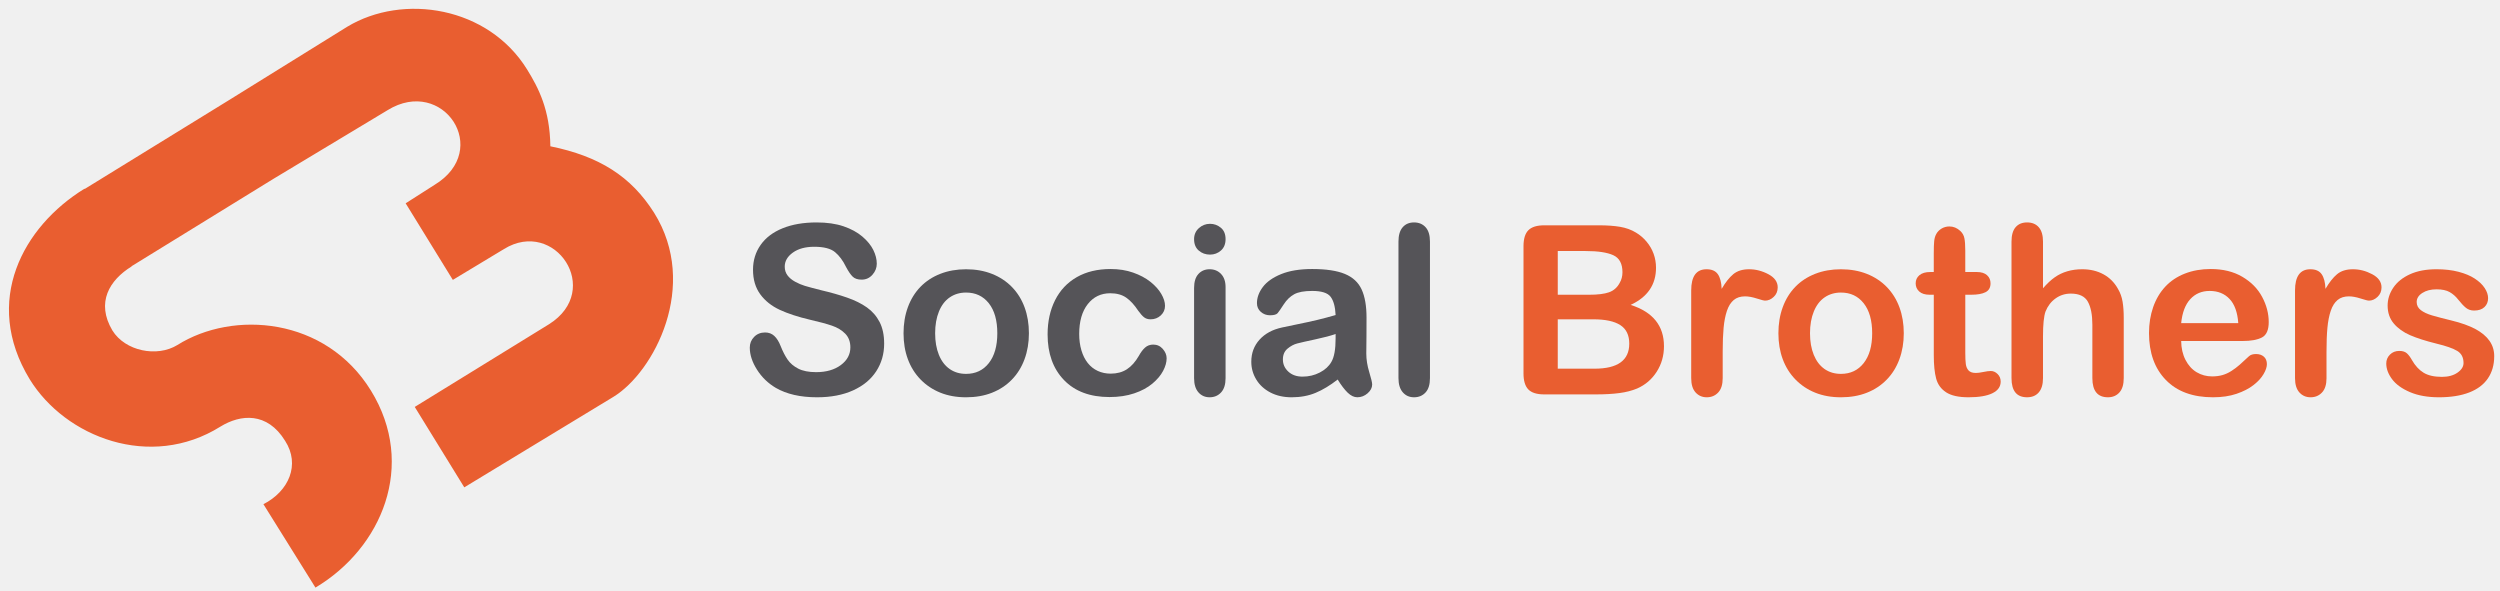
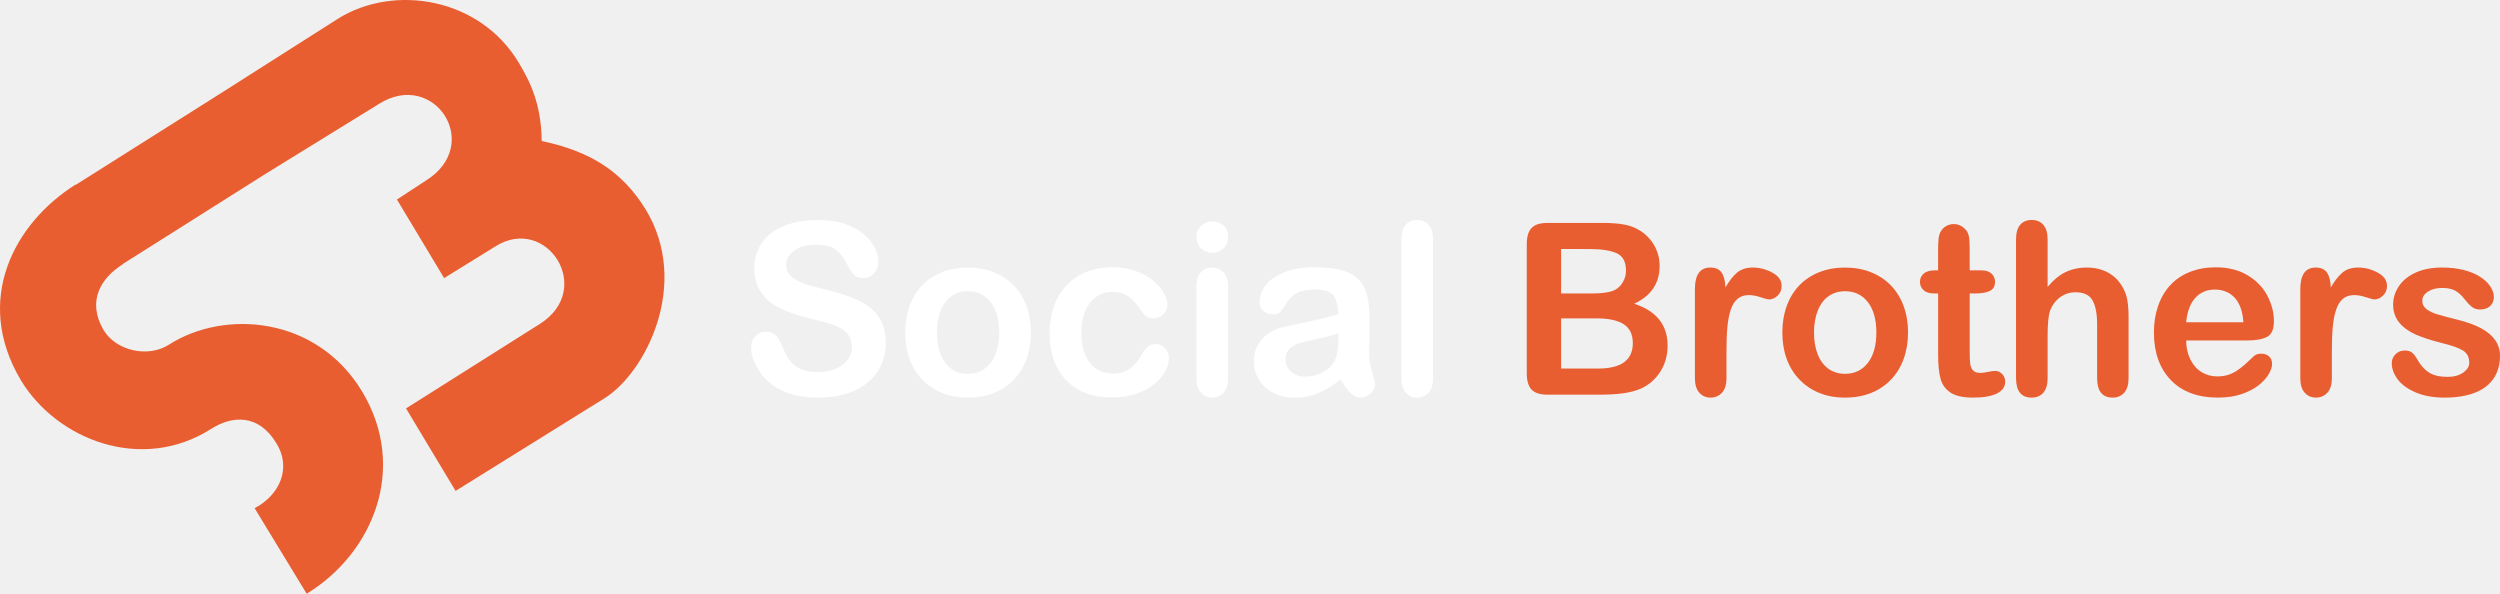
- <svg xmlns="http://www.w3.org/2000/svg" version="1.1" id="Laag_1" x="0px" y="0px" width="635px" height="150px" viewBox="93.445 222.14 635 150" enable-background="new 93.445 222.14 635 150" xml:space="preserve">
-   <g>
-     <g>
-       <path fill="#555458" d="M318.021,309.427c0,2.598-0.669,4.932-2.007,7.002c-1.338,2.07-3.296,3.691-5.874,4.863    c-2.578,1.172-5.635,1.758-9.17,1.758c-4.238,0-7.734-0.801-10.488-2.402c-1.953-1.152-3.541-2.689-4.761-4.613    c-1.221-1.924-1.831-3.795-1.831-5.611c0-1.055,0.366-1.957,1.099-2.709c0.733-0.752,1.665-1.129,2.798-1.129    c0.918,0,1.694,0.293,2.329,0.879c0.634,0.586,1.176,1.455,1.626,2.607c0.546,1.367,1.138,2.51,1.772,3.428    c0.634,0.918,1.528,1.676,2.681,2.271c1.152,0.596,2.666,0.895,4.541,0.895c2.578,0,4.673-0.602,6.284-1.803    s2.417-2.699,2.417-4.496c0-1.426-0.435-2.584-1.304-3.473c-0.869-0.889-1.992-1.566-3.369-2.035    c-1.377-0.471-3.218-0.969-5.522-1.494c-3.086-0.725-5.669-1.568-7.749-2.535s-3.731-2.285-4.951-3.955    c-1.221-1.67-1.831-3.745-1.831-6.226c0-2.363,0.645-4.463,1.934-6.299s3.154-3.247,5.596-4.233    c2.441-0.986,5.312-1.479,8.613-1.479c2.637,0,4.917,0.327,6.841,0.981c1.923,0.654,3.52,1.523,4.79,2.607    s2.197,2.222,2.783,3.413s0.879,2.354,0.879,3.486c0,1.035-0.366,1.968-1.099,2.798c-0.733,0.83-1.646,1.245-2.739,1.245    c-0.996,0-1.753-0.249-2.271-0.747s-1.08-1.313-1.685-2.446c-0.781-1.621-1.719-2.886-2.812-3.794    c-1.094-0.908-2.852-1.362-5.273-1.362c-2.246,0-4.058,0.493-5.435,1.479c-1.377,0.986-2.065,2.173-2.065,3.56    c0,0.859,0.234,1.602,0.703,2.227c0.469,0.625,1.113,1.162,1.934,1.611c0.821,0.449,1.65,0.801,2.49,1.055    c0.839,0.254,2.227,0.625,4.16,1.113c2.421,0.566,4.614,1.191,6.577,1.875c1.963,0.684,3.633,1.514,5.01,2.489    c1.377,0.977,2.451,2.213,3.223,3.707C317.636,305.427,318.021,307.259,318.021,309.427z" />
-       <path fill="#555458" d="M354.789,306.791c0,2.383-0.371,4.58-1.113,6.592c-0.743,2.012-1.816,3.74-3.223,5.186    c-1.407,1.445-3.086,2.555-5.039,3.324c-1.953,0.771-4.15,1.158-6.592,1.158c-2.422,0-4.6-0.391-6.533-1.172    s-3.608-1.898-5.024-3.354c-1.417-1.455-2.49-3.176-3.223-5.156c-0.733-1.982-1.099-4.176-1.099-6.578    c0-2.422,0.371-4.639,1.113-6.65c0.742-2.011,1.806-3.729,3.193-5.155c1.387-1.426,3.066-2.524,5.039-3.296    c1.973-0.771,4.15-1.157,6.533-1.157c2.421,0,4.619,0.391,6.592,1.172c1.973,0.781,3.662,1.895,5.068,3.34    c1.406,1.445,2.476,3.165,3.208,5.157S354.789,304.388,354.789,306.791z M346.762,306.791c0-3.262-0.718-5.801-2.153-7.617    s-3.365-2.725-5.786-2.725c-1.563,0-2.94,0.405-4.131,1.216c-1.191,0.81-2.109,2.007-2.754,3.589s-0.967,3.428-0.967,5.537    c0,2.09,0.317,3.916,0.952,5.479c0.634,1.562,1.542,2.76,2.725,3.59c1.182,0.828,2.573,1.244,4.175,1.244    c2.421,0,4.351-0.912,5.786-2.738S346.762,310.013,346.762,306.791z" />
-       <path fill="#555458" d="M389.77,313.148c0,0.994-0.298,2.061-0.894,3.191c-0.596,1.133-1.504,2.213-2.725,3.238    c-1.221,1.023-2.759,1.85-4.614,2.475s-3.945,0.939-6.27,0.939c-4.941,0-8.799-1.441-11.572-4.322s-4.16-6.742-4.16-11.586    c0-3.281,0.634-6.182,1.904-8.701c1.27-2.521,3.105-4.468,5.508-5.845c2.403-1.377,5.273-2.065,8.613-2.065    c2.07,0,3.97,0.303,5.698,0.908s3.193,1.387,4.395,2.344c1.202,0.957,2.119,1.978,2.754,3.062    c0.635,1.084,0.952,2.094,0.952,3.032c0,0.957-0.356,1.768-1.069,2.432s-1.577,0.996-2.593,0.996c-0.664,0-1.216-0.17-1.655-0.512    c-0.439-0.344-0.933-0.895-1.479-1.656c-0.977-1.484-1.997-2.598-3.062-3.339c-1.065-0.742-2.417-1.113-4.058-1.113    c-2.363,0-4.268,0.923-5.713,2.769c-1.445,1.846-2.168,4.369-2.168,7.572c0,1.504,0.186,2.887,0.557,4.146    c0.371,1.26,0.908,2.334,1.611,3.223s1.553,1.562,2.549,2.021s2.09,0.688,3.281,0.688c1.602,0,2.974-0.371,4.116-1.113    c1.142-0.74,2.153-1.875,3.032-3.396c0.488-0.898,1.016-1.604,1.582-2.109c0.566-0.508,1.26-0.762,2.08-0.762    c0.977,0,1.787,0.371,2.432,1.113C389.447,311.517,389.77,312.308,389.77,313.148z" />
-       <path fill="#555458" d="M400.785,286.81c-1.113,0-2.065-0.342-2.856-1.025c-0.791-0.683-1.187-1.65-1.187-2.9    c0-1.133,0.405-2.065,1.216-2.798s1.753-1.099,2.827-1.099c1.035,0,1.953,0.332,2.754,0.996c0.801,0.664,1.201,1.631,1.201,2.9    c0,1.23-0.391,2.192-1.172,2.886C402.787,286.464,401.859,286.81,400.785,286.81z M404.74,295.071v23.114    c0,1.604-0.381,2.812-1.143,3.635c-0.762,0.82-1.729,1.229-2.9,1.229c-1.171,0-2.124-0.42-2.856-1.26    c-0.732-0.84-1.099-2.041-1.099-3.604v-22.881c0-1.582,0.366-2.773,1.099-3.574c0.733-0.801,1.685-1.201,2.856-1.201    c1.171,0,2.139,0.4,2.9,1.201C404.358,292.531,404.74,293.646,404.74,295.071z" />
-       <path fill="#555458" d="M433.216,318.539c-1.934,1.504-3.803,2.631-5.609,3.383s-3.832,1.129-6.078,1.129    c-2.052,0-3.854-0.406-5.406-1.217c-1.552-0.811-2.749-1.908-3.589-3.295c-0.84-1.387-1.26-2.891-1.26-4.512    c0-2.189,0.693-4.055,2.08-5.598s3.291-2.578,5.713-3.104c0.508-0.117,1.768-0.381,3.778-0.791    c2.012-0.41,3.736-0.787,5.172-1.129s2.992-0.756,4.674-1.244c-0.1-2.109-0.523-3.658-1.275-4.645s-2.309-1.479-4.672-1.479    c-2.031,0-3.561,0.283-4.586,0.85c-1.025,0.567-1.904,1.416-2.637,2.549s-1.25,1.881-1.553,2.24    c-0.303,0.361-0.952,0.543-1.948,0.543c-0.898,0-1.675-0.289-2.329-0.863c-0.654-0.576-0.981-1.314-0.981-2.213    c0-1.406,0.498-2.773,1.494-4.102s2.549-2.422,4.658-3.281c2.109-0.859,4.735-1.289,7.882-1.289c3.516,0,6.279,0.415,8.291,1.245    c2.012,0.83,3.432,2.144,4.262,3.94c0.83,1.796,1.246,4.18,1.246,7.147c0,1.875-0.006,3.469-0.016,4.775    c-0.01,1.309-0.023,2.764-0.043,4.365c0,1.504,0.248,3.07,0.746,4.701c0.498,1.633,0.746,2.682,0.746,3.15    c0,0.82-0.385,1.566-1.156,2.24s-1.646,1.012-2.621,1.012c-0.82,0-1.631-0.387-2.434-1.158    C434.964,321.121,434.115,320.003,433.216,318.539z M432.689,306.966c-1.172,0.43-2.877,0.883-5.111,1.361    c-2.236,0.479-3.785,0.83-4.645,1.055c-0.859,0.227-1.68,0.664-2.461,1.318c-0.781,0.654-1.172,1.566-1.172,2.74    c0,1.211,0.459,2.24,1.377,3.09c0.918,0.85,2.12,1.273,3.604,1.273c1.582,0,3.043-0.346,4.381-1.039s2.318-1.588,2.943-2.682    c0.723-1.211,1.084-3.203,1.084-5.977V306.966L432.689,306.966z" />
-       <path fill="#555458" d="M448.656,318.187v-34.688c0-1.602,0.355-2.812,1.068-3.633c0.715-0.821,1.676-1.23,2.887-1.23    s2.188,0.405,2.93,1.216s1.113,2.026,1.113,3.647v34.688c0,1.621-0.375,2.838-1.127,3.646c-0.752,0.811-1.725,1.217-2.916,1.217    c-1.172,0-2.123-0.42-2.855-1.26S448.656,319.75,448.656,318.187z" />
-       <path fill="#E95E30" d="M498.812,322.318h-13.125c-1.895,0-3.246-0.426-4.059-1.275c-0.811-0.848-1.215-2.201-1.215-4.057V284.7    c0-1.895,0.414-3.257,1.244-4.087c0.83-0.83,2.174-1.245,4.027-1.245h13.916c2.053,0,3.828,0.127,5.332,0.381    s2.854,0.742,4.043,1.465c1.018,0.605,1.914,1.372,2.695,2.3c0.781,0.928,1.377,1.953,1.787,3.076s0.615,2.31,0.615,3.56    c0,4.297-2.148,7.441-6.445,9.434c5.646,1.797,8.467,5.293,8.467,10.488c0,2.402-0.615,4.564-1.846,6.488    c-1.23,1.926-2.891,3.346-4.98,4.264c-1.309,0.547-2.811,0.934-4.512,1.158C503.058,322.205,501.078,322.318,498.812,322.318z     M489.115,285.901v11.104h7.969c2.168,0,3.844-0.205,5.025-0.615c1.18-0.41,2.084-1.191,2.709-2.344    c0.488-0.82,0.732-1.738,0.732-2.754c0-2.168-0.771-3.608-2.314-4.321c-1.543-0.713-3.896-1.069-7.061-1.069L489.115,285.901    L489.115,285.901z M498.167,303.246h-9.053v12.539h9.346c5.879,0,8.818-2.119,8.818-6.357c0-2.168-0.762-3.74-2.285-4.717    S501.195,303.246,498.167,303.246z" />
-       <path fill="#E95E30" d="M531.009,311.507v6.68c0,1.621-0.381,2.838-1.143,3.646c-0.762,0.811-1.729,1.217-2.9,1.217    c-1.15,0-2.1-0.41-2.842-1.23s-1.113-2.031-1.113-3.633v-22.266c0-3.594,1.299-5.391,3.896-5.391c1.328,0,2.285,0.42,2.871,1.26    s0.908,2.08,0.967,3.721c0.957-1.641,1.938-2.881,2.943-3.721c1.008-0.84,2.35-1.26,4.029-1.26c1.678,0,3.311,0.42,4.893,1.26    s2.373,1.953,2.373,3.34c0,0.977-0.338,1.782-1.012,2.417c-0.674,0.634-1.4,0.953-2.182,0.953c-0.293,0-1.002-0.182-2.125-0.542    c-1.123-0.361-2.113-0.542-2.973-0.542c-1.174,0-2.131,0.308-2.871,0.922c-0.742,0.615-1.318,1.529-1.73,2.74    c-0.41,1.211-0.691,2.65-0.85,4.32C531.085,307.068,531.009,309.103,531.009,311.507z" />
-       <path fill="#E95E30" d="M577.005,306.791c0,2.383-0.371,4.58-1.113,6.592c-0.74,2.012-1.814,3.74-3.223,5.186    c-1.406,1.445-3.086,2.555-5.039,3.324c-1.953,0.771-4.15,1.158-6.592,1.158c-2.422,0-4.6-0.391-6.533-1.172    c-1.932-0.781-3.607-1.898-5.023-3.354s-2.49-3.176-3.223-5.156c-0.732-1.982-1.1-4.176-1.1-6.578c0-2.422,0.371-4.639,1.113-6.65    c0.742-2.01,1.807-3.729,3.193-5.155c1.385-1.426,3.066-2.524,5.039-3.296s4.15-1.157,6.533-1.157    c2.422,0,4.619,0.391,6.592,1.172c1.973,0.781,3.662,1.895,5.068,3.34c1.404,1.445,2.475,3.165,3.207,5.157    S577.005,304.388,577.005,306.791z M568.978,306.791c0-3.262-0.717-5.801-2.152-7.617s-3.363-2.725-5.785-2.725    c-1.562,0-2.939,0.405-4.131,1.216c-1.193,0.81-2.109,2.007-2.754,3.589c-0.646,1.582-0.969,3.428-0.969,5.537    c0,2.09,0.318,3.916,0.953,5.479s1.543,2.76,2.725,3.59c1.182,0.828,2.572,1.244,4.176,1.244c2.422,0,4.35-0.912,5.785-2.738    S568.978,310.013,568.978,306.791z" />
-       <path fill="#E95E30" d="M583.744,291.233h0.879v-4.805c0-1.289,0.035-2.3,0.104-3.032s0.26-1.362,0.57-1.89    c0.312-0.547,0.762-0.991,1.35-1.333c0.586-0.342,1.238-0.513,1.963-0.513c1.016,0,1.934,0.381,2.754,1.143    c0.547,0.508,0.893,1.128,1.039,1.86s0.221,1.772,0.221,3.12v5.449h2.93c1.133,0,1.996,0.269,2.594,0.806    c0.596,0.537,0.893,1.226,0.893,2.065c0,1.074-0.424,1.826-1.273,2.256s-2.064,0.645-3.646,0.645h-1.494v14.707    c0,1.25,0.043,2.213,0.131,2.887s0.322,1.221,0.703,1.641s1.002,0.631,1.861,0.631c0.469,0,1.104-0.084,1.902-0.25    c0.801-0.166,1.428-0.248,1.875-0.248c0.646,0,1.227,0.258,1.744,0.775s0.775,1.156,0.775,1.92c0,1.287-0.703,2.273-2.109,2.959    c-1.406,0.684-3.428,1.023-6.062,1.023c-2.5,0-4.396-0.42-5.686-1.26s-2.133-2.002-2.533-3.486    c-0.4-1.482-0.602-3.467-0.602-5.945v-15.353h-1.055c-1.152,0-2.031-0.273-2.637-0.82s-0.908-1.24-0.908-2.08    s0.316-1.528,0.951-2.065C581.613,291.502,582.533,291.233,583.744,291.233z" />
-       <path fill="#E95E30" d="M612.367,283.499v11.865c1.016-1.172,2.008-2.1,2.975-2.783s2.035-1.196,3.207-1.538    s2.434-0.513,3.779-0.513c2.031,0,3.834,0.43,5.406,1.289c1.57,0.859,2.807,2.109,3.705,3.75c0.566,0.957,0.947,2.026,1.143,3.208    c0.197,1.182,0.293,2.545,0.293,4.088v15.32c0,1.604-0.365,2.812-1.098,3.635c-0.734,0.82-1.705,1.229-2.916,1.229    c-2.637,0-3.955-1.621-3.955-4.863v-13.506c0-2.559-0.381-4.525-1.143-5.902s-2.207-2.065-4.336-2.065    c-1.426,0-2.711,0.405-3.854,1.216c-1.143,0.812-1.996,1.919-2.562,3.326c-0.43,1.191-0.645,3.311-0.645,6.357v10.574    c0,1.582-0.357,2.789-1.07,3.619s-1.703,1.244-2.973,1.244c-2.639,0-3.955-1.621-3.955-4.863v-34.687    c0-1.621,0.346-2.837,1.039-3.647s1.666-1.216,2.916-1.216c1.27,0,2.26,0.41,2.973,1.23    C612.009,280.685,612.367,281.897,612.367,283.499z" />
-       <path fill="#E95E30" d="M663.109,308.753h-15.645c0.02,1.816,0.385,3.418,1.098,4.805c0.715,1.387,1.66,2.432,2.844,3.135    c1.182,0.703,2.484,1.055,3.91,1.055c0.957,0,1.83-0.111,2.621-0.336c0.791-0.227,1.559-0.576,2.301-1.055    c0.742-0.48,1.426-0.992,2.051-1.539s1.436-1.289,2.432-2.227c0.41-0.352,0.996-0.527,1.758-0.527c0.82,0,1.484,0.225,1.992,0.674    s0.764,1.084,0.764,1.904c0,0.723-0.283,1.566-0.852,2.533c-0.566,0.967-1.42,1.896-2.562,2.783    c-1.143,0.889-2.578,1.627-4.307,2.213s-3.717,0.879-5.963,0.879c-5.137,0-9.131-1.465-11.98-4.395    c-2.852-2.932-4.277-6.904-4.277-11.924c0-2.363,0.352-4.557,1.055-6.578c0.703-2.021,1.729-3.755,3.076-5.2    c1.348-1.445,3.008-2.554,4.98-3.325c1.971-0.771,4.16-1.157,6.561-1.157c3.125,0,5.807,0.659,8.043,1.978    c2.236,1.319,3.91,3.022,5.023,5.111c1.113,2.09,1.67,4.219,1.67,6.387c0,2.012-0.576,3.314-1.729,3.912    C666.82,308.457,665.199,308.753,663.109,308.753z M647.464,304.212h14.502c-0.193-2.734-0.932-4.781-2.211-6.138    c-1.279-1.358-2.965-2.036-5.055-2.036c-1.992,0-3.627,0.688-4.906,2.064C648.515,299.48,647.738,301.517,647.464,304.212z" />
-       <path fill="#E95E30" d="M684.378,311.507v6.68c0,1.621-0.381,2.838-1.143,3.646c-0.762,0.811-1.729,1.217-2.9,1.217    c-1.152,0-2.1-0.41-2.842-1.23s-1.113-2.031-1.113-3.633v-22.266c0-3.594,1.299-5.391,3.896-5.391c1.328,0,2.285,0.42,2.871,1.26    s0.908,2.08,0.967,3.721c0.957-1.641,1.938-2.881,2.943-3.721s2.35-1.26,4.029-1.26c1.678,0,3.311,0.42,4.893,1.26    s2.373,1.953,2.373,3.34c0,0.977-0.338,1.782-1.012,2.417c-0.674,0.634-1.4,0.953-2.182,0.953c-0.293,0-1.002-0.182-2.125-0.542    c-1.123-0.361-2.113-0.542-2.975-0.542c-1.172,0-2.129,0.308-2.869,0.922c-0.742,0.615-1.318,1.529-1.73,2.74    c-0.41,1.211-0.693,2.65-0.85,4.32S684.378,309.103,684.378,311.507z" />
-       <path fill="#E95E30" d="M726.976,312.591c0,2.207-0.535,4.096-1.609,5.668s-2.662,2.766-4.762,3.574    c-2.1,0.811-4.652,1.217-7.66,1.217c-2.871,0-5.332-0.439-7.385-1.318c-2.051-0.879-3.562-1.979-4.541-3.297    c-0.977-1.316-1.465-2.641-1.465-3.969c0-0.879,0.312-1.631,0.939-2.256c0.625-0.625,1.416-0.938,2.373-0.938    c0.84,0,1.482,0.203,1.934,0.613c0.449,0.41,0.879,0.986,1.289,1.73c0.82,1.426,1.801,2.49,2.943,3.191    c1.143,0.703,2.699,1.057,4.674,1.057c1.602,0,2.914-0.357,3.939-1.07s1.537-1.527,1.537-2.445c0-1.406-0.531-2.432-1.596-3.076    c-1.066-0.645-2.818-1.26-5.26-1.846c-2.754-0.684-4.994-1.4-6.725-2.152c-1.729-0.754-3.109-1.744-4.145-2.975    c-1.037-1.23-1.553-2.744-1.553-4.541c0-1.602,0.479-3.115,1.436-4.542c0.957-1.426,2.367-2.562,4.232-3.413    s4.115-1.274,6.754-1.274c2.068,0,3.93,0.215,5.58,0.645c1.65,0.43,3.027,1.006,4.131,1.729c1.104,0.723,1.943,1.523,2.52,2.402    c0.578,0.879,0.865,1.738,0.865,2.578c0,0.917-0.309,1.669-0.924,2.255s-1.488,0.881-2.621,0.881c-0.82,0-1.52-0.234-2.096-0.703    c-0.576-0.471-1.234-1.172-1.979-2.109c-0.604-0.781-1.316-1.406-2.139-1.875c-0.82-0.469-1.934-0.703-3.34-0.703    c-1.445,0-2.646,0.308-3.604,0.923c-0.959,0.615-1.436,1.381-1.436,2.3c0,0.84,0.352,1.527,1.055,2.064s1.65,0.982,2.842,1.334    s2.832,0.781,4.922,1.289c2.48,0.605,4.508,1.328,6.078,2.168c1.572,0.84,2.766,1.83,3.574,2.973    C726.568,309.826,726.976,311.126,726.976,312.591z" />
+ <svg xmlns="http://www.w3.org/2000/svg" width="240px" height="57px" viewBox="0 0 240 57" version="1.1">
+   <g id="Page-1" stroke="none" stroke-width="1" fill="none" fill-rule="evenodd">
+     <g id="Home" transform="translate(-162, -32)" fill-rule="nonzero">
+       <g id="logo" transform="translate(162, 32)">
+         <g id="Group" transform="translate(72.10077, 21.11744)">
+           <path d="M12.933,11.822 C12.933,12.82 12.68,13.716 12.173,14.511 C11.666,15.306 10.924,15.928 9.947,16.378 C8.97,16.828 7.812,17.053 6.472,17.053 C4.866,17.053 3.541,16.745 2.498,16.131 C1.758,15.688 1.156,15.098 0.694,14.36 C0.231,13.621 2.27382291e-13,12.902 2.27382291e-13,12.205 C2.27382291e-13,11.8 0.139,11.454 0.416,11.165 C0.694,10.876 1.047,10.732 1.477,10.732 C1.825,10.732 2.119,10.844 2.359,11.069 C2.599,11.294 2.805,11.628 2.975,12.07 C3.182,12.595 3.407,13.034 3.647,13.386 C3.887,13.739 4.226,14.03 4.663,14.258 C5.099,14.487 5.673,14.602 6.383,14.602 C7.36,14.602 8.154,14.371 8.765,13.91 C9.375,13.448 9.681,12.873 9.681,12.183 C9.681,11.636 9.516,11.191 9.186,10.85 C8.857,10.508 8.432,10.249 7.91,10.068 C7.388,9.888 6.69,9.696 5.817,9.495 C4.648,9.216 3.669,8.893 2.881,8.522 C2.093,8.15 1.467,7.644 1.005,7.003 C0.542,6.362 0.311,5.565 0.311,4.612 C0.311,3.705 0.556,2.899 1.044,2.194 C1.532,1.489 2.239,0.947 3.164,0.569 C4.089,0.19 5.177,0.001 6.428,0.001 C7.427,0.001 8.291,0.126 9.02,0.377 C9.749,0.629 10.354,0.962 10.836,1.378 C11.317,1.795 11.668,2.232 11.89,2.689 C12.112,3.146 12.223,3.593 12.223,4.027 C12.223,4.425 12.085,4.783 11.807,5.102 C11.529,5.42 11.183,5.58 10.769,5.58 C10.391,5.58 10.105,5.484 9.908,5.293 C9.712,5.102 9.499,4.789 9.27,4.354 C8.974,3.731 8.618,3.246 8.204,2.897 C7.79,2.548 7.124,2.374 6.206,2.374 C5.355,2.374 4.668,2.563 4.147,2.942 C3.625,3.32 3.364,3.776 3.364,4.309 C3.364,4.639 3.453,4.924 3.631,5.164 C3.808,5.404 4.052,5.61 4.363,5.782 C4.674,5.955 4.989,6.09 5.307,6.187 C5.625,6.285 6.151,6.427 6.883,6.615 C7.801,6.832 8.632,7.072 9.376,7.335 C10.119,7.597 10.752,7.916 11.274,8.29 C11.796,8.666 12.203,9.14 12.495,9.714 C12.787,10.287 12.933,10.99 12.933,11.822 Z" id="Path" fill="#FFFFFF" />
+           <path d="M26.866,10.81 C26.866,11.725 26.725,12.569 26.444,13.341 C26.163,14.114 25.756,14.777 25.223,15.333 C24.69,15.887 24.053,16.314 23.313,16.609 C22.573,16.905 21.741,17.053 20.815,17.053 C19.898,17.053 19.072,16.903 18.34,16.603 C17.607,16.304 16.973,15.875 16.436,15.316 C15.899,14.757 15.493,14.096 15.215,13.336 C14.937,12.575 14.798,11.733 14.798,10.81 C14.798,9.88 14.939,9.029 15.22,8.257 C15.501,7.485 15.905,6.825 16.43,6.278 C16.956,5.73 17.592,5.309 18.34,5.012 C19.087,4.716 19.912,4.568 20.815,4.568 C21.732,4.568 22.565,4.718 23.313,5.018 C24.061,5.318 24.701,5.746 25.233,6.3 C25.766,6.855 26.172,7.516 26.449,8.28 C26.726,9.045 26.866,9.888 26.866,10.81 Z M23.824,10.81 C23.824,9.558 23.552,8.583 23.008,7.886 C22.465,7.188 21.733,6.839 20.816,6.839 C20.224,6.839 19.702,6.995 19.25,7.306 C18.799,7.617 18.451,8.077 18.207,8.684 C17.962,9.292 17.84,10.001 17.84,10.81 C17.84,11.613 17.961,12.314 18.201,12.914 C18.441,13.514 18.786,13.974 19.234,14.292 C19.682,14.61 20.209,14.77 20.816,14.77 C21.733,14.77 22.465,14.42 23.008,13.719 C23.552,13.018 23.824,12.047 23.824,10.81 Z" id="Shape" fill="#FFFFFF" />
+           <path d="M40.121,13.251 C40.121,13.633 40.008,14.042 39.783,14.476 C39.557,14.911 39.213,15.326 38.75,15.72 C38.287,16.112 37.704,16.43 37.002,16.67 C36.299,16.91 35.507,17.03 34.626,17.03 C32.753,17.03 31.291,16.477 30.241,15.371 C29.19,14.265 28.664,12.782 28.664,10.922 C28.664,9.663 28.905,8.549 29.386,7.582 C29.867,6.614 30.562,5.866 31.473,5.337 C32.383,4.809 33.471,4.545 34.737,4.545 C35.521,4.545 36.241,4.661 36.896,4.893 C37.551,5.125 38.106,5.426 38.561,5.793 C39.017,6.161 39.364,6.553 39.605,6.969 C39.845,7.385 39.966,7.773 39.966,8.133 C39.966,8.5 39.831,8.812 39.56,9.067 C39.29,9.322 38.963,9.449 38.578,9.449 C38.326,9.449 38.117,9.384 37.951,9.253 C37.784,9.12 37.597,8.909 37.39,8.617 C37.02,8.047 36.634,7.619 36.23,7.335 C35.826,7.05 35.314,6.907 34.692,6.907 C33.797,6.907 33.075,7.262 32.527,7.971 C31.98,8.679 31.706,9.648 31.706,10.878 C31.706,11.455 31.776,11.986 31.917,12.47 C32.058,12.954 32.261,13.366 32.527,13.707 C32.794,14.049 33.116,14.307 33.493,14.483 C33.871,14.659 34.285,14.747 34.737,14.747 C35.344,14.747 35.864,14.605 36.296,14.32 C36.729,14.036 37.112,13.6 37.445,13.016 C37.63,12.671 37.83,12.4 38.045,12.206 C38.259,12.011 38.522,11.914 38.833,11.914 C39.203,11.914 39.51,12.056 39.754,12.341 C39.999,12.625 40.121,12.929 40.121,13.251 Z" id="Path" fill="#FFFFFF" />
+           <path d="M44.295,3.138 C43.873,3.138 43.513,3.007 43.213,2.745 C42.913,2.483 42.763,2.111 42.763,1.631 C42.763,1.196 42.917,0.839 43.224,0.557 C43.531,0.276 43.888,0.135 44.295,0.135 C44.687,0.135 45.035,0.263 45.339,0.518 C45.642,0.773 45.794,1.144 45.794,1.631 C45.794,2.103 45.646,2.473 45.35,2.739 C45.054,3.006 44.702,3.138 44.295,3.138 Z M45.794,6.31 L45.794,15.185 C45.794,15.801 45.649,16.265 45.361,16.581 C45.072,16.896 44.706,17.053 44.262,17.053 C43.818,17.053 43.457,16.891 43.18,16.569 C42.902,16.246 42.763,15.785 42.763,15.185 L42.763,6.4 C42.763,5.792 42.902,5.335 43.18,5.028 C43.457,4.72 43.818,4.566 44.262,4.566 C44.706,4.566 45.072,4.72 45.361,5.028 C45.649,5.335 45.794,5.763 45.794,6.31 Z" id="Shape" fill="#FFFFFF" />
+           <path d="M56.584,15.321 C55.851,15.898 55.143,16.331 54.459,16.62 C53.775,16.909 53.007,17.053 52.156,17.053 C51.378,17.053 50.695,16.898 50.107,16.586 C49.519,16.275 49.066,15.854 48.747,15.321 C48.429,14.788 48.27,14.211 48.27,13.589 C48.27,12.748 48.532,12.032 49.058,11.439 C49.584,10.847 50.305,10.449 51.223,10.247 C51.415,10.202 51.893,10.101 52.654,9.944 C53.417,9.786 54.07,9.642 54.614,9.51 C55.158,9.379 55.748,9.22 56.385,9.033 C56.347,8.223 56.187,7.628 55.902,7.249 C55.617,6.87 55.027,6.681 54.132,6.681 C53.362,6.681 52.783,6.79 52.394,7.008 C52.006,7.225 51.673,7.551 51.395,7.986 C51.117,8.421 50.921,8.709 50.806,8.846 C50.692,8.985 50.446,9.055 50.068,9.055 C49.728,9.055 49.434,8.944 49.186,8.723 C48.938,8.502 48.814,8.219 48.814,7.874 C48.814,7.334 49.003,6.809 49.38,6.299 C49.757,5.789 50.346,5.369 51.145,5.039 C51.944,4.709 52.939,4.544 54.132,4.544 C55.464,4.544 56.511,4.703 57.274,5.022 C58.036,5.341 58.574,5.845 58.889,6.535 C59.203,7.225 59.361,8.14 59.361,9.279 C59.361,9.999 59.358,10.611 59.355,11.112 C59.351,11.615 59.346,12.174 59.338,12.788 C59.338,13.366 59.432,13.967 59.621,14.593 C59.81,15.22 59.904,15.623 59.904,15.803 C59.904,16.118 59.758,16.404 59.466,16.663 C59.174,16.922 58.842,17.051 58.473,17.051 C58.162,17.051 57.855,16.903 57.55,16.607 C57.247,16.312 56.925,15.883 56.584,15.321 Z M56.385,10.877 C55.941,11.043 55.294,11.217 54.448,11.4 C53.601,11.584 53.014,11.719 52.688,11.805 C52.362,11.892 52.051,12.06 51.755,12.311 C51.459,12.562 51.311,12.912 51.311,13.363 C51.311,13.828 51.485,14.223 51.833,14.55 C52.181,14.876 52.636,15.038 53.199,15.038 C53.798,15.038 54.352,14.906 54.859,14.639 C55.366,14.373 55.737,14.03 55.974,13.61 C56.248,13.145 56.385,12.38 56.385,11.315 L56.385,10.877 L56.385,10.877 Z" id="Shape" fill="#FFFFFF" />
+           <path d="M62.435,15.186 L62.435,1.867 C62.435,1.252 62.57,0.787 62.84,0.472 C63.111,0.157 63.475,0 63.934,0 C64.393,0 64.763,0.156 65.044,0.467 C65.325,0.778 65.466,1.245 65.466,1.867 L65.466,15.186 C65.466,15.808 65.324,16.276 65.039,16.586 C64.754,16.897 64.385,17.053 63.934,17.053 C63.49,17.053 63.129,16.892 62.852,16.569 C62.574,16.247 62.435,15.786 62.435,15.186 Z" id="Path" fill="#FFFFFF" />
+           <path d="M81.441,16.772 L76.467,16.772 C75.749,16.772 75.237,16.608 74.929,16.282 C74.622,15.957 74.469,15.437 74.469,14.725 L74.469,2.328 C74.469,1.601 74.626,1.078 74.94,0.759 C75.255,0.44 75.764,0.281 76.466,0.281 L81.739,0.281 C82.517,0.281 83.19,0.33 83.76,0.427 C84.33,0.525 84.841,0.712 85.292,0.99 C85.678,1.222 86.017,1.517 86.313,1.873 C86.609,2.229 86.835,2.623 86.99,3.054 C87.146,3.485 87.223,3.941 87.223,4.421 C87.223,6.071 86.409,7.278 84.781,8.043 C86.92,8.733 87.989,10.075 87.989,12.07 C87.989,12.992 87.756,13.822 87.29,14.561 C86.824,15.301 86.194,15.846 85.403,16.198 C84.907,16.408 84.338,16.557 83.693,16.643 C83.05,16.729 82.299,16.772 81.441,16.772 Z M77.766,2.789 L77.766,7.053 L80.786,7.053 C81.607,7.053 82.243,6.974 82.69,6.817 C83.137,6.659 83.48,6.359 83.717,5.917 C83.901,5.602 83.994,5.249 83.994,4.859 C83.994,4.027 83.702,3.474 83.117,3.2 C82.532,2.927 81.641,2.79 80.441,2.79 L77.766,2.789 L77.766,2.789 Z M81.196,9.449 L77.766,9.449 L77.766,14.264 L81.307,14.264 C83.535,14.264 84.649,13.45 84.649,11.823 C84.649,10.99 84.36,10.387 83.783,10.012 C83.206,9.637 82.344,9.449 81.196,9.449 Z" id="Shape" fill="#E95E30" />
+           <path d="M93.641,12.621 L93.641,15.186 C93.641,15.808 93.497,16.276 93.208,16.586 C92.919,16.897 92.553,17.053 92.109,17.053 C91.673,17.053 91.313,16.896 91.032,16.581 C90.751,16.266 90.61,15.801 90.61,15.186 L90.61,6.637 C90.61,5.257 91.103,4.567 92.087,4.567 C92.59,4.567 92.953,4.728 93.175,5.051 C93.397,5.373 93.519,5.849 93.541,6.479 C93.904,5.849 94.276,5.373 94.656,5.051 C95.038,4.728 95.547,4.567 96.183,4.567 C96.819,4.567 97.438,4.728 98.037,5.051 C98.637,5.373 98.936,5.8 98.936,6.333 C98.936,6.708 98.808,7.017 98.553,7.261 C98.297,7.504 98.022,7.627 97.726,7.627 C97.615,7.627 97.346,7.557 96.921,7.419 C96.495,7.28 96.12,7.211 95.794,7.211 C95.349,7.211 94.987,7.329 94.706,7.565 C94.425,7.801 94.207,8.152 94.051,8.617 C93.895,9.082 93.789,9.634 93.729,10.275 C93.67,10.917 93.641,11.698 93.641,12.621 Z" id="Path" fill="#E95E30" />
+           <path d="M111.071,10.81 C111.071,11.725 110.93,12.569 110.649,13.341 C110.368,14.114 109.961,14.777 109.427,15.333 C108.895,15.887 108.258,16.314 107.518,16.609 C106.778,16.905 105.945,17.053 105.02,17.053 C104.102,17.053 103.277,16.903 102.545,16.603 C101.812,16.304 101.178,15.875 100.641,15.316 C100.105,14.757 99.698,14.096 99.42,13.336 C99.142,12.575 99.003,11.733 99.003,10.81 C99.003,9.88 99.144,9.029 99.425,8.257 C99.706,7.485 100.11,6.825 100.635,6.278 C101.16,5.73 101.797,5.309 102.544,5.012 C103.292,4.716 104.117,4.568 105.02,4.568 C105.937,4.568 106.77,4.718 107.518,5.018 C108.265,5.318 108.905,5.746 109.438,6.3 C109.97,6.855 110.376,7.516 110.653,8.28 C110.931,9.045 111.071,9.888 111.071,10.81 Z M108.029,10.81 C108.029,9.558 107.757,8.583 107.213,7.886 C106.67,7.188 105.939,6.839 105.021,6.839 C104.429,6.839 103.908,6.995 103.456,7.306 C103.004,7.617 102.657,8.077 102.412,8.684 C102.168,9.292 102.045,10.001 102.045,10.81 C102.045,11.613 102.166,12.314 102.406,12.914 C102.647,13.514 102.991,13.974 103.439,14.292 C103.887,14.61 104.413,14.77 105.021,14.77 C105.939,14.77 106.67,14.42 107.213,13.719 C107.757,13.018 108.029,12.047 108.029,10.81 Z" id="Shape" fill="#E95E30" />
+           <path d="M113.624,4.837 L113.957,4.837 L113.957,2.992 C113.957,2.497 113.97,2.109 113.997,1.828 C114.023,1.547 114.095,1.305 114.213,1.102 C114.331,0.892 114.501,0.721 114.724,0.59 C114.946,0.459 115.193,0.393 115.468,0.393 C115.853,0.393 116.201,0.539 116.512,0.832 C116.719,1.027 116.85,1.265 116.905,1.546 C116.961,1.827 116.989,2.227 116.989,2.744 L116.989,4.836 L118.099,4.836 C118.529,4.836 118.856,4.94 119.082,5.146 C119.308,5.352 119.421,5.617 119.421,5.939 C119.421,6.351 119.26,6.64 118.938,6.805 C118.617,6.97 118.156,7.053 117.557,7.053 L116.991,7.053 L116.991,12.699 C116.991,13.179 117.007,13.549 117.04,13.808 C117.074,14.067 117.162,14.277 117.307,14.438 C117.451,14.599 117.686,14.68 118.012,14.68 C118.189,14.68 118.43,14.648 118.732,14.584 C119.036,14.52 119.274,14.489 119.443,14.489 C119.688,14.489 119.908,14.588 120.104,14.787 C120.3,14.985 120.398,15.23 120.398,15.524 C120.398,16.018 120.131,16.396 119.598,16.66 C119.066,16.922 118.299,17.053 117.301,17.053 C116.354,17.053 115.635,16.891 115.147,16.569 C114.658,16.246 114.338,15.8 114.187,15.23 C114.035,14.661 113.959,13.899 113.959,12.948 L113.959,7.053 L113.559,7.053 C113.122,7.053 112.789,6.948 112.56,6.738 C112.33,6.528 112.216,6.262 112.216,5.939 C112.216,5.617 112.335,5.353 112.576,5.147 C112.817,4.94 113.165,4.837 113.624,4.837 Z" id="Path" fill="#E95E30" />
+           <path d="M124.47,1.867 L124.47,6.423 C124.855,5.973 125.231,5.617 125.598,5.354 C125.964,5.092 126.369,4.895 126.813,4.764 C127.257,4.632 127.735,4.567 128.245,4.567 C129.014,4.567 129.698,4.732 130.293,5.062 C130.888,5.392 131.357,5.871 131.697,6.502 C131.912,6.869 132.056,7.279 132.13,7.733 C132.205,8.187 132.241,8.71 132.241,9.303 L132.241,15.185 C132.241,15.801 132.103,16.265 131.825,16.581 C131.547,16.896 131.179,17.053 130.72,17.053 C129.721,17.053 129.222,16.43 129.222,15.185 L129.222,10 C129.222,9.017 129.077,8.262 128.789,7.734 C128.5,7.205 127.952,6.941 127.146,6.941 C126.605,6.941 126.118,7.096 125.685,7.408 C125.252,7.719 124.929,8.144 124.714,8.685 C124.551,9.142 124.47,9.956 124.47,11.126 L124.47,15.185 C124.47,15.793 124.335,16.256 124.064,16.575 C123.794,16.894 123.419,17.053 122.938,17.053 C121.938,17.053 121.439,16.43 121.439,15.185 L121.439,1.867 C121.439,1.245 121.57,0.778 121.833,0.467 C122.096,0.156 122.464,8.58505755e-14 122.938,8.58505755e-14 C123.419,8.58505755e-14 123.794,0.157 124.064,0.472 C124.335,0.787 124.47,1.252 124.47,1.867 Z" id="Path" fill="#E95E30" />
+           <path d="M143.698,11.564 L137.77,11.564 C137.777,12.261 137.916,12.876 138.186,13.409 C138.457,13.941 138.815,14.342 139.263,14.612 C139.711,14.882 140.205,15.017 140.745,15.017 C141.108,15.017 141.438,14.975 141.738,14.888 C142.038,14.801 142.329,14.667 142.61,14.483 C142.891,14.299 143.15,14.102 143.387,13.892 C143.624,13.682 143.931,13.397 144.309,13.037 C144.464,12.902 144.686,12.835 144.975,12.835 C145.286,12.835 145.537,12.921 145.73,13.094 C145.922,13.266 146.019,13.51 146.019,13.825 C146.019,14.102 145.912,14.426 145.697,14.797 C145.482,15.169 145.158,15.525 144.726,15.866 C144.293,16.207 143.749,16.491 143.094,16.716 C142.438,16.941 141.685,17.053 140.834,17.053 C138.887,17.053 137.374,16.491 136.294,15.366 C135.214,14.24 134.674,12.715 134.674,10.787 C134.674,9.88 134.807,9.038 135.074,8.262 C135.34,7.486 135.729,6.82 136.239,6.265 C136.75,5.71 137.379,5.284 138.126,4.988 C138.873,4.692 139.703,4.544 140.612,4.544 C141.797,4.544 142.813,4.797 143.66,5.304 C144.507,5.81 145.142,6.464 145.563,7.266 C145.985,8.068 146.196,8.886 146.196,9.718 C146.196,10.491 145.978,10.991 145.541,11.22 C145.104,11.45 144.49,11.564 143.698,11.564 Z M137.77,9.82 L143.265,9.82 C143.192,8.77 142.912,7.984 142.427,7.463 C141.942,6.942 141.304,6.682 140.512,6.682 C139.757,6.682 139.137,6.946 138.653,7.474 C138.168,8.003 137.873,8.785 137.77,9.82 Z" id="Shape" fill="#E95E30" />
+           <path d="M151.758,12.621 L151.758,15.186 C151.758,15.808 151.613,16.276 151.324,16.586 C151.036,16.897 150.669,17.053 150.225,17.053 C149.789,17.053 149.43,16.896 149.149,16.581 C148.867,16.266 148.727,15.801 148.727,15.186 L148.727,6.637 C148.727,5.257 149.219,4.567 150.203,4.567 C150.706,4.567 151.069,4.728 151.291,5.051 C151.513,5.373 151.635,5.849 151.657,6.479 C152.02,5.849 152.392,5.373 152.773,5.051 C153.153,4.728 153.663,4.567 154.299,4.567 C154.935,4.567 155.554,4.728 156.153,5.051 C156.753,5.373 157.053,5.8 157.053,6.333 C157.053,6.708 156.925,7.017 156.669,7.261 C156.414,7.504 156.139,7.627 155.842,7.627 C155.731,7.627 155.463,7.557 155.037,7.419 C154.612,7.28 154.236,7.211 153.91,7.211 C153.466,7.211 153.103,7.329 152.823,7.565 C152.542,7.801 152.323,8.152 152.167,8.617 C152.012,9.082 151.905,9.634 151.845,10.275 C151.786,10.917 151.758,11.698 151.758,12.621 Z" id="Path" fill="#E95E30" />
+           <path d="M167.899,13.037 C167.899,13.885 167.697,14.61 167.29,15.213 C166.883,15.817 166.281,16.276 165.485,16.586 C164.689,16.897 163.722,17.053 162.582,17.053 C161.495,17.053 160.562,16.884 159.784,16.547 C159.007,16.209 158.434,15.787 158.063,15.281 C157.693,14.776 157.508,14.267 157.508,13.757 C157.508,13.42 157.626,13.131 157.864,12.891 C158.101,12.651 158.401,12.531 158.763,12.531 C159.081,12.531 159.325,12.609 159.496,12.766 C159.666,12.924 159.829,13.145 159.984,13.43 C160.295,13.978 160.667,14.386 161.1,14.656 C161.533,14.926 162.122,15.061 162.871,15.061 C163.478,15.061 163.975,14.924 164.363,14.651 C164.752,14.377 164.946,14.064 164.946,13.712 C164.946,13.172 164.745,12.778 164.341,12.531 C163.937,12.283 163.273,12.047 162.348,11.822 C161.304,11.559 160.456,11.284 159.8,10.996 C159.144,10.706 158.621,10.326 158.229,9.853 C157.836,9.381 157.64,8.8 157.64,8.11 C157.64,7.495 157.822,6.914 158.185,6.366 C158.547,5.818 159.081,5.382 159.788,5.056 C160.495,4.729 161.348,4.566 162.348,4.566 C163.131,4.566 163.837,4.649 164.462,4.814 C165.087,4.979 165.609,5.2 166.027,5.478 C166.446,5.755 166.764,6.063 166.982,6.4 C167.201,6.738 167.31,7.067 167.31,7.39 C167.31,7.742 167.193,8.031 166.96,8.256 C166.727,8.481 166.396,8.594 165.967,8.594 C165.656,8.594 165.391,8.504 165.172,8.324 C164.954,8.143 164.705,7.874 164.423,7.514 C164.194,7.215 163.924,6.975 163.612,6.794 C163.301,6.614 162.879,6.525 162.346,6.525 C161.799,6.525 161.344,6.643 160.981,6.879 C160.617,7.115 160.437,7.409 160.437,7.762 C160.437,8.085 160.57,8.348 160.836,8.555 C161.103,8.761 161.462,8.932 161.913,9.067 C162.365,9.202 162.986,9.367 163.778,9.562 C164.718,9.794 165.487,10.072 166.082,10.394 C166.677,10.717 167.13,11.097 167.436,11.536 C167.745,11.976 167.899,12.475 167.899,13.037 Z" id="Path" fill="#E95E30" />
+         </g>
+         <path d="M61.969,20.082 C59.744,16.485 56.701,14.523 52.005,13.538 C51.963,9.945 50.871,7.803 49.781,5.989 C46.055,-0.217 37.865,-1.56 32.481,1.774 L21.006,9.074 L21.006,9.074 L7.272,17.744 L7.2,17.621 L7.255,17.717 C1.352,21.441 -2.571,28.783 1.991,36.481 C5.424,42.198 13.594,45.449 20.306,41.15 C22.257,39.918 24.807,39.688 26.526,42.546 C28.005,44.896 26.881,47.51 24.443,48.786 L29.441,57 C35.818,53.106 39.178,44.938 34.773,37.602 C30.422,30.359 21.54,29.658 16.178,33.11 C14.228,34.343 11.16,33.716 9.931,31.668 C8.346,28.922 9.649,26.718 11.786,25.369 L11.776,25.351 L25.398,16.749 L25.398,16.749 L36.378,9.977 C41.687,6.624 46.437,13.894 40.872,17.343 L38.106,19.155 L42.637,26.697 L47.553,23.658 C52.44,20.572 57.107,27.696 51.875,31.065 L38.979,39.207 L43.737,47.127 L58.085,38.202 C61.95,35.761 66.343,27.261 61.969,20.082 Z" id="Path" fill="#E95E30" />
+       </g>
    </g>
-     <path fill="#E95E30" d="M259.582,276.172c-5.882-9.276-13.93-14.338-26.346-16.877c-0.113-9.269-3-14.791-5.883-19.47   c-9.852-16.006-31.508-19.47-45.744-10.873l-30.344,18.83l0,0l-36.315,22.36l-0.192-0.316l0.146,0.246   c-15.609,9.604-25.983,28.541-13.92,48.396c9.078,14.744,30.683,23.129,48.429,12.041c5.159-3.178,11.904-3.771,16.448,3.6   c3.911,6.062,0.939,12.803-5.508,16.096l13.216,21.184c16.862-10.043,25.747-31.109,14.099-50.031   c-11.505-18.68-34.991-20.488-49.168-11.586c-5.158,3.182-13.271,1.564-16.521-3.717c-4.19-7.082-0.744-12.767,4.906-16.247   l-0.027-0.046l36.022-22.186l0,0l29.034-17.466c14.037-8.647,26.598,10.102,11.883,18.999l-7.316,4.672l11.983,19.451l12.998-7.838   c12.922-7.958,25.263,10.416,11.429,19.104l-34.1,21l12.582,20.428l37.938-23.021C259.531,316.611,271.149,294.687,259.582,276.172   z" />
  </g>
</svg>
